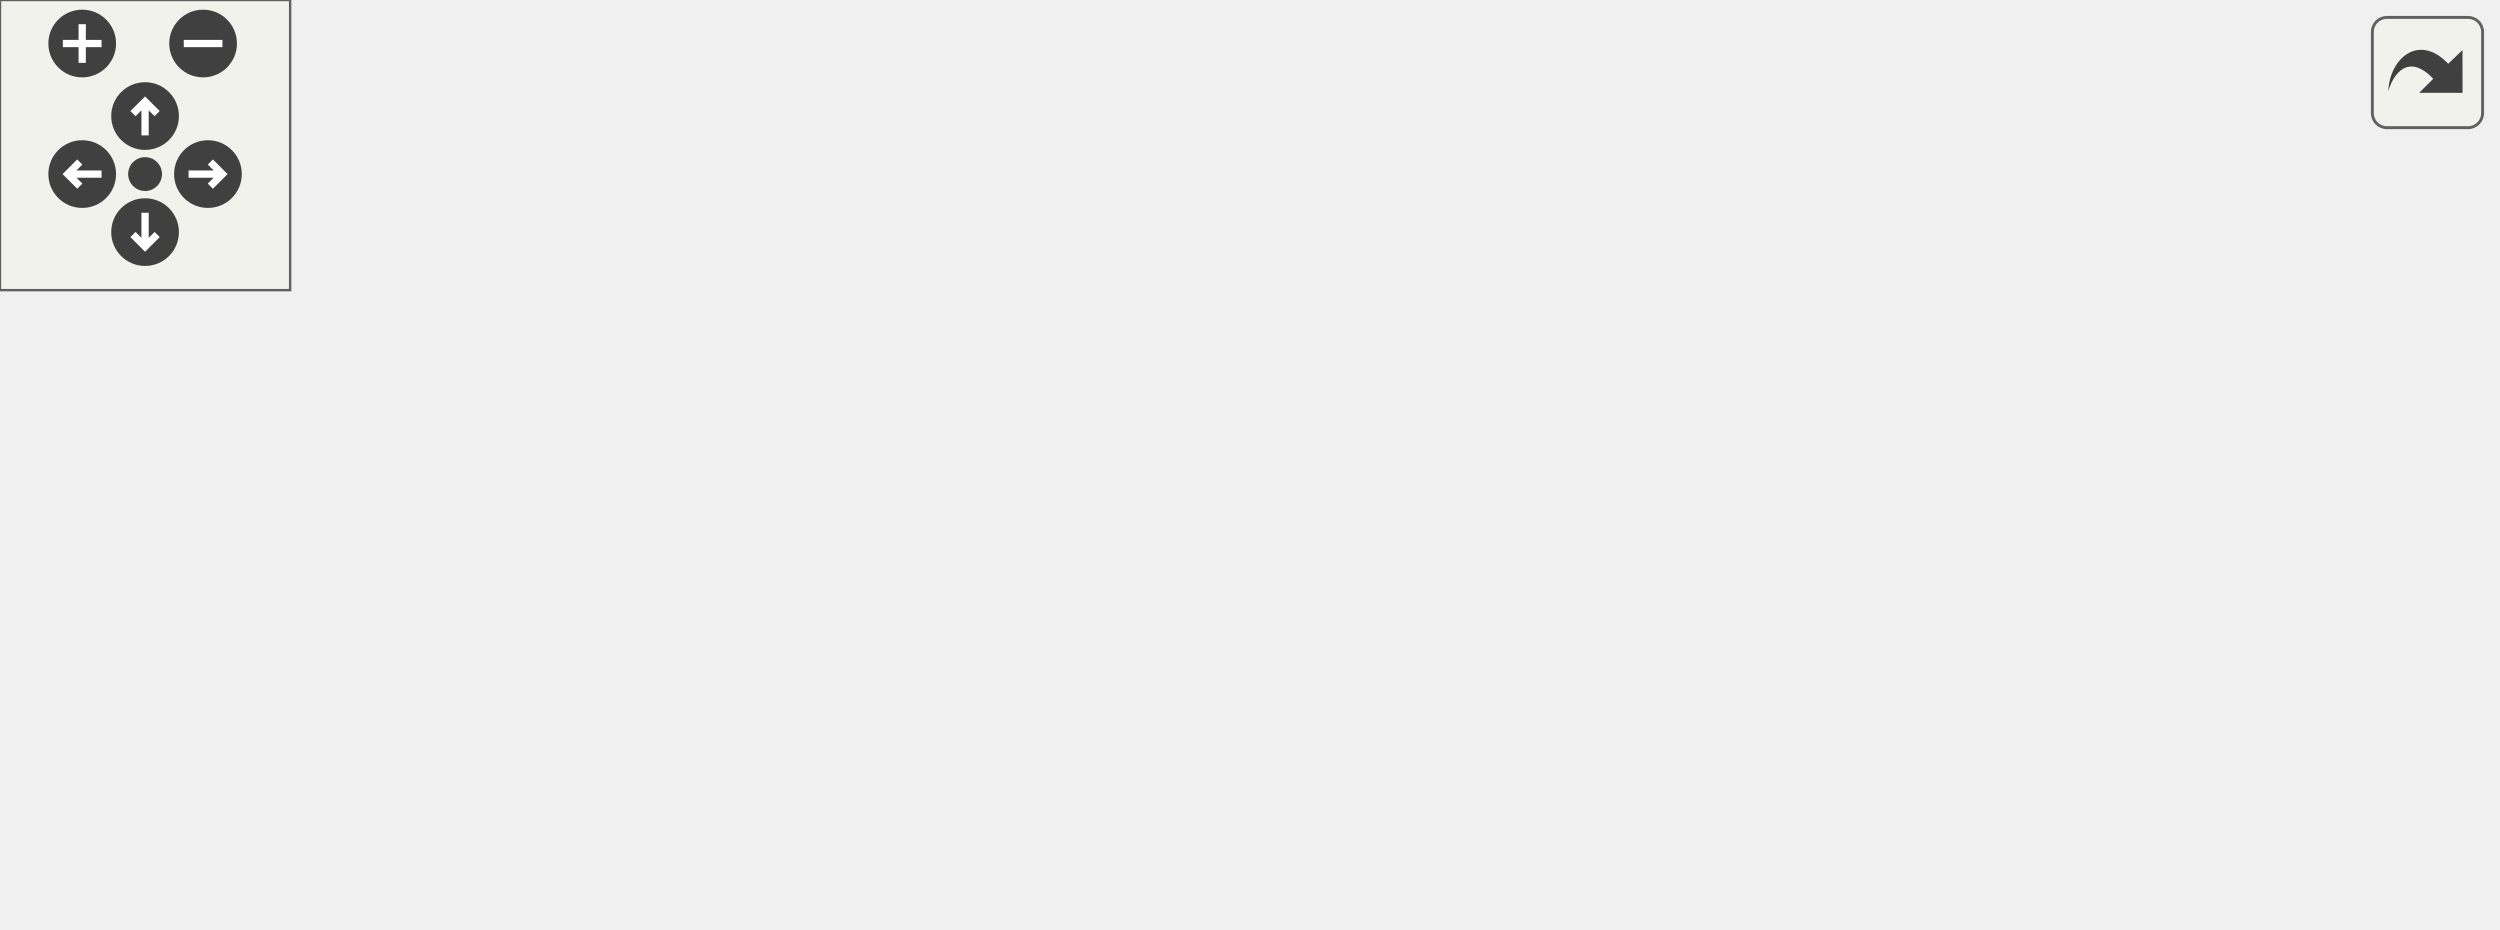
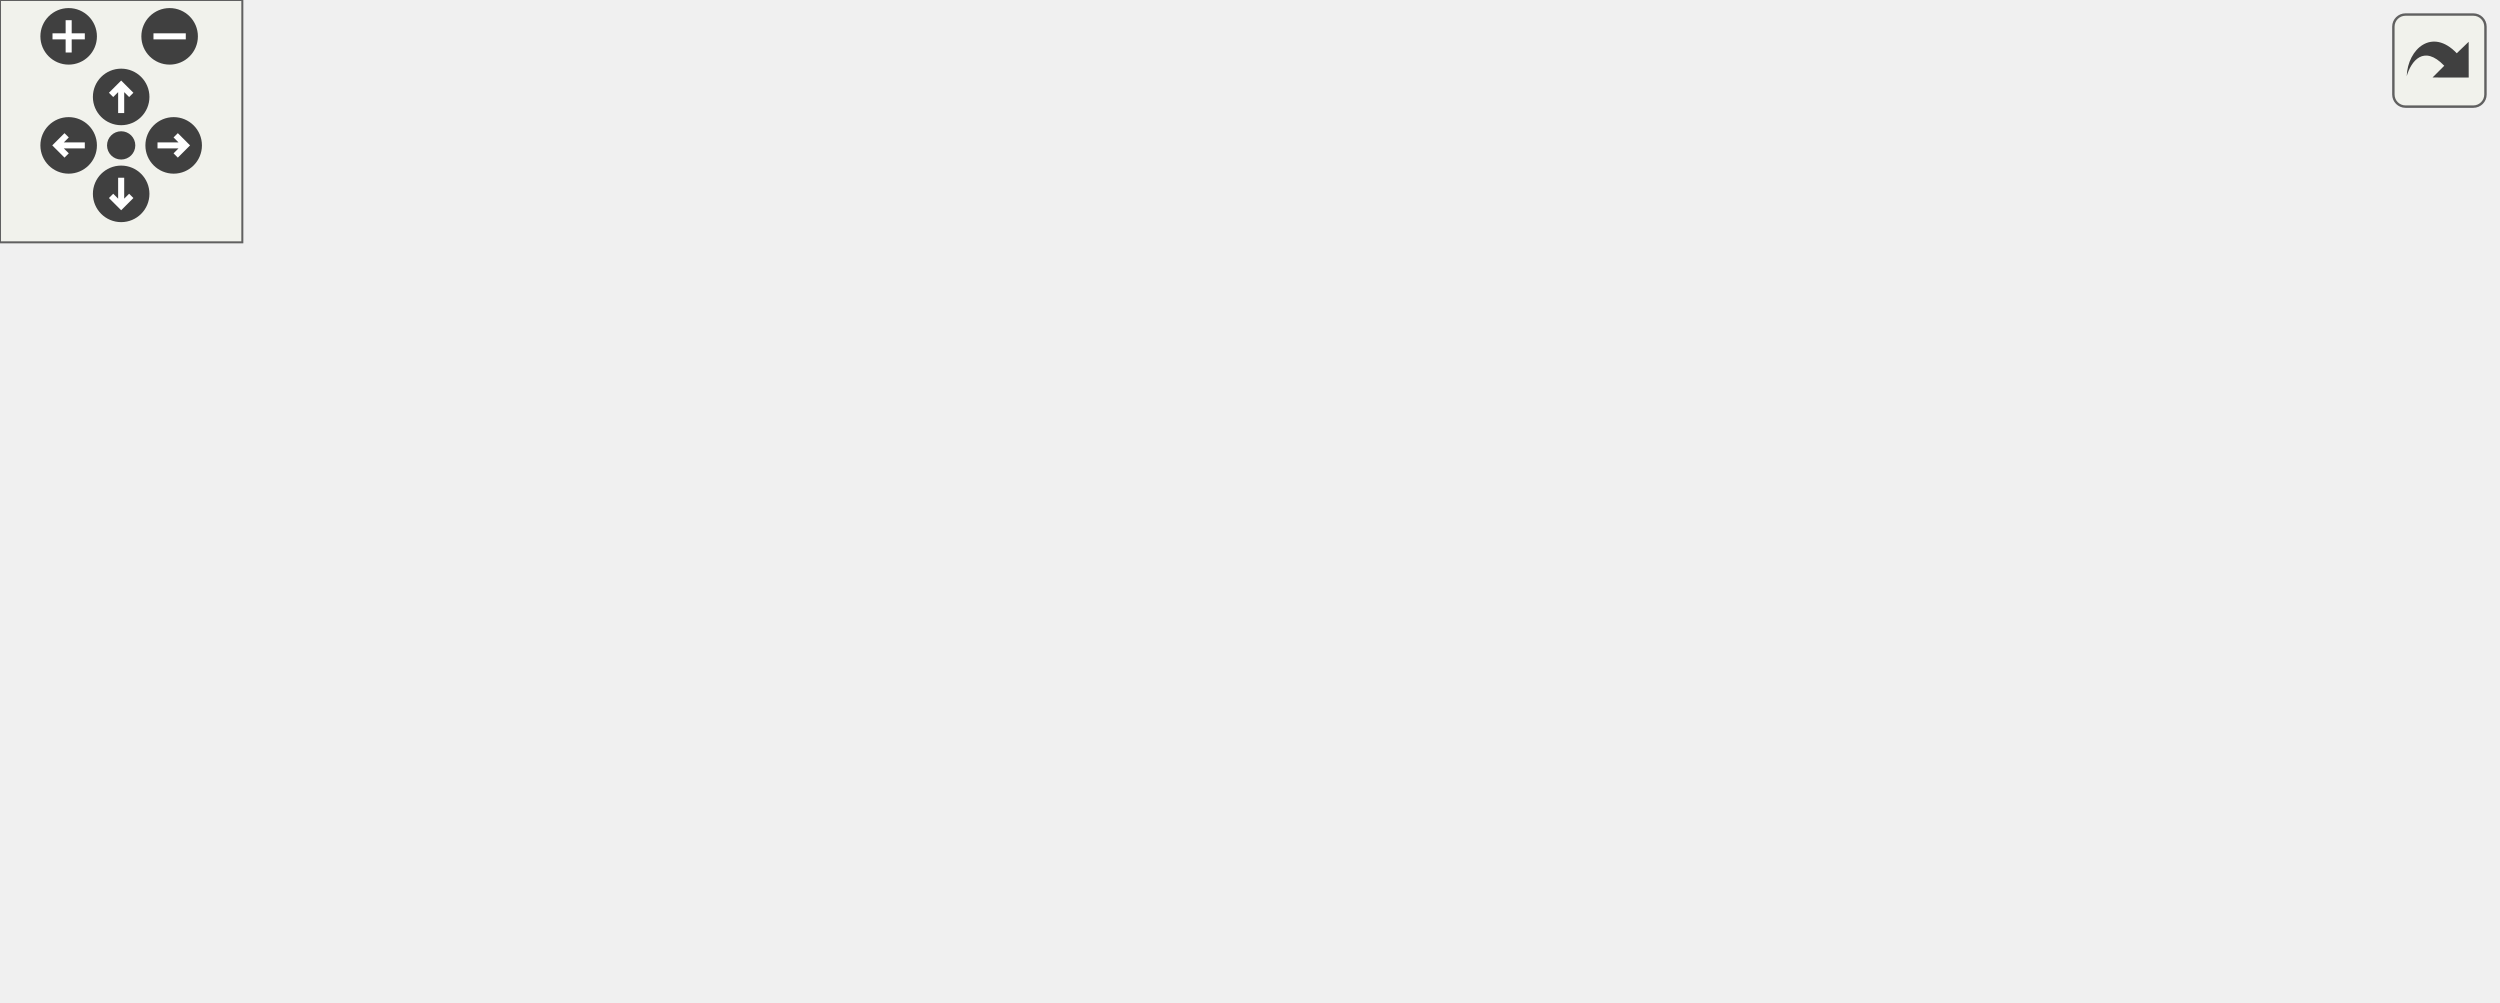
<svg xmlns="http://www.w3.org/2000/svg" xmlns:xlink="http://www.w3.org/1999/xlink" id="main" version="1.1" xml:space="preserve">
  <style type="text/css">
.edge:hover path { stroke: red; }
.edge:hover polygon { stroke: red; fill: red; }
</style>
  <defs>
    <circle id="rim" cx="0" cy="0" r="7" />
    <circle id="rim2" cx="0" cy="0" r="3.5" />
    <g id="zoomPlus">
      <use xlink:href="#rim" fill="#404040">
        <set attributeName="fill" to="#808080" begin="zoomplus.mouseover" end="zoomplus.mouseout" />
      </use>
      <path d="M-4,0h8M0,-4v8" fill="none" stroke="white" stroke-width="1.5" pointer-events="none" />
    </g>
    <g id="zoomMin">
      <use xlink:href="#rim" fill="#404040">
        <set attributeName="fill" to="#808080" begin="zoomminus.mouseover" end="zoomminus.mouseout" />
      </use>
      <path d="M-4,0h8" fill="none" stroke="white" stroke-width="1.5" pointer-events="none" />
    </g>
    <g id="dirArrow">
      <path fill="none" stroke="white" stroke-width="1.5" d="M0,-3.0v7 M-2.5,-0.5L0,-3.0L2.5,-0.5" />
    </g>
    <g id="resetDef">
      <use xlink:href="#rim2" fill="#404040">
        <set attributeName="fill" to="#808080" begin="reset.mouseover" end="reset.mouseout" />
      </use>
    </g>
  </defs>
  <svg id="graph" class="graph">
    <g id="viewport">
      <g id="node1" class="node">
-         <polygon fill="#bfbfbf" stroke="#000000" points="215,-112.5 215,-131.5 292,-131.5 292,-112.5 215,-112.5" />
-         <text text-anchor="middle" x="253.5" y="-119.5" font-family="Fira Code" font-size="10.00" fill="#000000">src/main.c</text>
+         <polygon fill="#bfbfbf" stroke="#000000" points="227,-168.5 227,-187.5 304,-187.5 304,-168.5 227,-168.5" />
+         <text text-anchor="middle" x="265.5" y="-175.5" font-family="Fira Code" font-size="10.00" fill="#000000">src/main.c</text>
      </g>
      <g id="node2" class="node">
-         <polygon fill="none" stroke="#bfbfbf" points="0,-.5 0,-19.5 59,-19.5 59,-.5 0,-.5" />
-         <text text-anchor="middle" x="29.5" y="-7.5" font-family="Fira Code" font-size="10.00" fill="#000000">stdio.h</text>
+         <polygon fill="none" stroke="#bfbfbf" points="0,-56.5 0,-75.5 59,-75.5 59,-56.5 0,-56.5" />
+         <text text-anchor="middle" x="29.5" y="-63.5" font-family="Fira Code" font-size="10.00" fill="#000000">stdio.h</text>
      </g>
      <g id="edge1" class="edge">
-         <path fill="none" stroke="#191970" d="M214.624,-120.356C153.322,-116.858 38.569,-106.33 13.5,-76 2.409,-62.581 9.435,-42.685 17.369,-28.248" />
-         <polygon fill="#191970" stroke="#191970" points="20.372,-30.044 22.532,-19.672 14.376,-26.434 20.372,-30.044" />
+         <path fill="none" stroke="#191970" d="M226.535,-175.35C168.813,-170.582 64.676,-158.479 39.5,-132 27.919,-119.819 26.25,-100.257 26.98,-85.586" />
+         <polygon fill="#191970" stroke="#191970" points="30.475,-85.797 27.881,-75.524 23.503,-85.172 30.475,-85.797" />
      </g>
      <g id="node3" class="node">
        <g id="a_node3">
-           <a xlink:href="../../df/da2/definicoes__sistema_8h.html" target="_top" xlink:title="definicoes_sistema.h">
-             <polygon fill="none" stroke="#000000" points="124,-56.5 124,-75.5 261,-75.5 261,-56.5 124,-56.5" />
-             <text text-anchor="middle" x="192.5" y="-63.5" font-family="Fira Code" font-size="10.00" fill="#000000">definicoes_sistema.h</text>
+           <a xlink:href="../../db/db0/sistema_8h.html" target="_top" xlink:title="sistema.h">
+             <polygon fill="none" stroke="#000000" points="318,-56.5 318,-75.5 389,-75.5 389,-56.5 318,-56.5" />
+             <text text-anchor="middle" x="353.5" y="-63.5" font-family="Fira Code" font-size="10.00" fill="#000000">sistema.h</text>
          </a>
        </g>
      </g>
      <g id="edge2" class="edge">
-         <path fill="none" stroke="#191970" d="M242.875,-112.246C233.953,-104.055 221.012,-92.175 210.481,-82.507" />
-         <polygon fill="#191970" stroke="#191970" points="212.737,-79.827 203.004,-75.643 208.003,-84.984 212.737,-79.827" />
+         <path fill="none" stroke="#191970" d="M260.2,-168.202C253.594,-154.519 244.438,-129.412 255.5,-112 267.139,-93.679 288.222,-82.526 307.858,-75.803" />
+         <polygon fill="#191970" stroke="#191970" points="309.126,-79.074 317.634,-72.761 307.046,-72.39 309.126,-79.074" />
      </g>
      <g id="node5" class="node">
        <g id="a_node5">
          <a xlink:href="../../da/d79/atuadores_8h.html" target="_top" xlink:title="atuadores.h">
-             <polygon fill="none" stroke="#000000" points="23,-56.5 23,-75.5 106,-75.5 106,-56.5 23,-56.5" />
-             <text text-anchor="middle" x="64.5" y="-63.5" font-family="Fira Code" font-size="10.00" fill="#000000">atuadores.h</text>
+             <polygon fill="none" stroke="#000000" points="49,-112.5 49,-131.5 132,-131.5 132,-112.5 49,-112.5" />
+             <text text-anchor="middle" x="90.5" y="-119.5" font-family="Fira Code" font-size="10.00" fill="#000000">atuadores.h</text>
          </a>
        </g>
      </g>
      <g id="edge4" class="edge">
-         <path fill="none" stroke="#191970" d="M221.01,-112.373C189.31,-102.981 140.942,-88.65 106.371,-78.406" />
-         <polygon fill="#191970" stroke="#191970" points="107.149,-74.986 96.566,-75.501 105.16,-81.698 107.149,-74.986" />
+         <path fill="none" stroke="#191970" d="M235.416,-168.373C206.317,-159.061 162.048,-144.895 130.097,-134.671" />
+         <polygon fill="#191970" stroke="#191970" points="130.782,-131.215 120.191,-131.501 128.649,-137.882 130.782,-131.215" />
      </g>
      <g id="node6" class="node">
        <g id="a_node6">
          <a xlink:href="../../d4/d68/display_8h.html" target="_top" xlink:title="display.h">
-             <polygon fill="none" stroke="#000000" points="279,-56.5 279,-75.5 350,-75.5 350,-56.5 279,-56.5" />
-             <text text-anchor="middle" x="314.5" y="-63.5" font-family="Fira Code" font-size="10.00" fill="#000000">display.h</text>
+             <polygon fill="none" stroke="#000000" points="126,-56.5 126,-75.5 197,-75.5 197,-56.5 126,-56.5" />
+             <text text-anchor="middle" x="161.5" y="-63.5" font-family="Fira Code" font-size="10.00" fill="#000000">display.h</text>
          </a>
        </g>
      </g>
      <g id="edge7" class="edge">
-         <path fill="none" stroke="#191970" d="M264.125,-112.246C273.047,-104.055 285.988,-92.175 296.519,-82.507" />
-         <polygon fill="#191970" stroke="#191970" points="298.997,-84.984 303.996,-75.643 294.263,-79.827 298.997,-84.984" />
+         <path fill="none" stroke="#191970" d="M254.626,-168.49C244.45,-159.43 228.985,-145.246 216.5,-132 201.73,-116.33 186.126,-97.343 175.327,-83.764" />
+         <polygon fill="#191970" stroke="#191970" points="177.92,-81.399 168.981,-75.711 172.422,-85.732 177.92,-81.399" />
      </g>
      <g id="node7" class="node">
        <g id="a_node7">
          <a xlink:href="../../dc/d17/teclado_8h.html" target="_top" xlink:title="teclado.h">
-             <polygon fill="none" stroke="#000000" points="368,-56.5 368,-75.5 439,-75.5 439,-56.5 368,-56.5" />
-             <text text-anchor="middle" x="403.5" y="-63.5" font-family="Fira Code" font-size="10.00" fill="#000000">teclado.h</text>
+             <polygon fill="none" stroke="#000000" points="216,-56.5 216,-75.5 287,-75.5 287,-56.5 216,-56.5" />
+             <text text-anchor="middle" x="251.5" y="-63.5" font-family="Fira Code" font-size="10.00" fill="#000000">teclado.h</text>
          </a>
        </g>
      </g>
      <g id="edge9" class="edge">
-         <path fill="none" stroke="#191970" d="M279.286,-112.373C303.905,-103.182 341.19,-89.262 368.488,-79.071" />
-         <polygon fill="#191970" stroke="#191970" points="369.906,-82.278 378.051,-75.501 367.458,-75.72 369.906,-82.278" />
+         <path fill="none" stroke="#191970" d="M252.169,-168.382C241.883,-160.073 228.439,-147.05 222.5,-132 215.943,-115.383 225.713,-96.778 235.642,-83.568" />
+         <polygon fill="#191970" stroke="#191970" points="238.416,-85.705 242.019,-75.742 232.989,-81.283 238.416,-85.705" />
      </g>
      <g id="node8" class="node">
        <g id="a_node8">
          <a xlink:href="../../d5/d60/utils_8h.html" target="_top" xlink:title="Mathematic utilitary functions globally available. ">
-             <polygon fill="none" stroke="#000000" points="457,-56.5 457,-75.5 516,-75.5 516,-56.5 457,-56.5" />
-             <text text-anchor="middle" x="486.5" y="-63.5" font-family="Fira Code" font-size="10.00" fill="#000000">utils.h</text>
+             <polygon fill="none" stroke="#000000" points="265,-112.5 265,-131.5 324,-131.5 324,-112.5 265,-112.5" />
+             <text text-anchor="middle" x="294.5" y="-119.5" font-family="Fira Code" font-size="10.00" fill="#000000">utils.h</text>
          </a>
        </g>
      </g>
      <g id="edge11" class="edge">
-         <path fill="none" stroke="#191970" d="M292.05,-113.213C329.361,-104.641 387.765,-91.043 446.788,-76.39" />
-         <polygon fill="#191970" stroke="#191970" points="447.791,-79.747 456.648,-73.933 446.098,-72.955 447.791,-79.747" />
+         <path fill="none" stroke="#191970" d="M270.551,-168.245C274.502,-160.617 280.11,-149.788 284.906,-140.527" />
+         <polygon fill="#191970" stroke="#191970" points="288.016,-142.132 289.507,-131.643 281.8,-138.913 288.016,-142.132" />
+       </g>
+       <g id="node9" class="node">
+         <g id="a_node9">
+           <a xlink:href="../../dd/d81/fsm_8h.html" target="_top" xlink:title="Implementação de uma máquina de estados finitos (finite state machine) ">
+             <polygon fill="none" stroke="#000000" points="449,-112.5 449,-131.5 496,-131.5 496,-112.5 449,-112.5" />
+             <text text-anchor="middle" x="472.5" y="-119.5" font-family="Fira Code" font-size="10.00" fill="#000000">fsm.h</text>
+           </a>
+         </g>
+       </g>
+       <g id="edge12" class="edge">
+         <path fill="none" stroke="#191970" d="M303.282,-168.427C336.53,-159.911 386.474,-146.894 438.919,-132.095" />
+         <polygon fill="#191970" stroke="#191970" points="440.071,-135.407 448.737,-129.312 438.161,-128.672 440.071,-135.407" />
+       </g>
+       <g id="node10" class="node">
+         <g id="a_node10">
+           <a xlink:href="../../d3/d86/estoque_8h.html" target="_top" xlink:title="estoque.h">
+             <polygon fill="none" stroke="#000000" points="456,-56.5 456,-75.5 527,-75.5 527,-56.5 456,-56.5" />
+             <text text-anchor="middle" x="491.5" y="-63.5" font-family="Fira Code" font-size="10.00" fill="#000000">estoque.h</text>
+           </a>
+         </g>
+       </g>
+       <g id="edge15" class="edge">
+         <path fill="none" stroke="#191970" d="M304.376,-176.356C365.678,-172.858 480.431,-162.33 505.5,-132 516.414,-118.796 510.288,-99.138 503.031,-84.71" />
+         <polygon fill="#191970" stroke="#191970" points="505.939,-82.739 498.021,-75.7 499.822,-86.141 505.939,-82.739" />
+       </g>
+       <g id="node11" class="node">
+         <g id="a_node11">
+           <a xlink:href="../../d8/d1d/boca__caixa_8h.html" target="_top" xlink:title="boca_caixa.h">
+             <polygon fill="none" stroke="#000000" points="342,-112.5 342,-131.5 431,-131.5 431,-112.5 342,-112.5" />
+             <text text-anchor="middle" x="386.5" y="-119.5" font-family="Fira Code" font-size="10.00" fill="#000000">boca_caixa.h</text>
+           </a>
+         </g>
+       </g>
+       <g id="edge17" class="edge">
+         <path fill="none" stroke="#191970" d="M286.301,-168.373C305.724,-159.384 334.922,-145.871 356.796,-135.747" />
+         <polygon fill="#191970" stroke="#191970" points="358.366,-138.878 365.971,-131.501 355.425,-132.525 358.366,-138.878" />
+       </g>
+       <g id="node12" class="node">
+         <g id="a_node12">
+           <a xlink:href="../../d5/dc1/trava_8h.html" target="_top" xlink:title="trava.h">
+             <polygon fill="none" stroke="#000000" points="553,-112.5 553,-131.5 612,-131.5 612,-112.5 553,-112.5" />
+             <text text-anchor="middle" x="582.5" y="-119.5" font-family="Fira Code" font-size="10.00" fill="#000000">trava.h</text>
+           </a>
+         </g>
+       </g>
+       <g id="edge19" class="edge">
+         <path fill="none" stroke="#191970" d="M304.054,-172.207C357.042,-164.086 455.278,-148.455 538.5,-132 539.941,-131.715 541.407,-131.418 542.886,-131.113" />
+         <polygon fill="#191970" stroke="#191970" points="543.681,-134.522 552.727,-129.006 542.215,-127.677 543.681,-134.522" />
      </g>
      <g id="node4" class="node">
-         <polygon fill="none" stroke="#bfbfbf" points="221,-.5 221,-19.5 286,-19.5 286,-.5 221,-.5" />
-         <text text-anchor="middle" x="253.5" y="-7.5" font-family="Fira Code" font-size="10.00" fill="#000000">stdint.h</text>
+         <polygon fill="none" stroke="#bfbfbf" points="263,-.5 263,-19.5 328,-19.5 328,-.5 263,-.5" />
+         <text text-anchor="middle" x="295.5" y="-7.5" font-family="Fira Code" font-size="10.00" fill="#000000">stdint.h</text>
      </g>
      <g id="edge3" class="edge">
-         <path fill="none" stroke="#191970" d="M203.125,-56.245C212.047,-48.055 224.988,-36.175 235.519,-26.507" />
-         <polygon fill="#191970" stroke="#191970" points="237.997,-28.984 242.996,-19.643 233.263,-23.827 237.997,-28.984" />
+         <path fill="none" stroke="#191970" d="M343.397,-56.245C334.997,-48.135 322.851,-36.407 312.892,-26.792" />
+         <polygon fill="#191970" stroke="#191970" points="315.112,-24.071 305.487,-19.643 310.25,-29.107 315.112,-24.071" />
      </g>
      <g id="edge6" class="edge">
-         <path fill="none" stroke="#191970" d="M58.404,-56.245C53.586,-48.537 46.725,-37.56 40.897,-28.235" />
-         <polygon fill="#191970" stroke="#191970" points="43.795,-26.268 35.527,-19.643 37.859,-29.978 43.795,-26.268" />
+         <path fill="none" stroke="#191970" d="M79.875,-112.246C70.953,-104.055 58.012,-92.175 47.481,-82.507" />
+         <polygon fill="#191970" stroke="#191970" points="49.737,-79.827 40.004,-75.643 45.003,-84.984 49.737,-79.827" />
      </g>
      <g id="edge5" class="edge">
-         <path fill="none" stroke="#191970" d="M96.99,-56.373C128.69,-46.981 177.058,-32.65 211.629,-22.406" />
-         <polygon fill="#191970" stroke="#191970" points="212.84,-25.698 221.434,-19.501 210.851,-18.986 212.84,-25.698" />
+         <path fill="none" stroke="#191970" d="M91.55,-112.364C93.647,-97.937 99.701,-70.839 116.5,-56 136.565,-38.276 206.534,-24.112 252.819,-16.399" />
+         <polygon fill="#191970" stroke="#191970" points="253.574,-19.822 262.882,-14.761 252.45,-12.913 253.574,-19.822" />
      </g>
      <g id="edge8" class="edge">
-         <path fill="none" stroke="#191970" d="M303.875,-56.245C294.953,-48.055 282.012,-36.175 271.481,-26.507" />
-         <polygon fill="#191970" stroke="#191970" points="273.737,-23.827 264.004,-19.643 269.003,-28.984 273.737,-23.827" />
+         <path fill="none" stroke="#191970" d="M184.535,-56.373C206.239,-47.303 238.962,-33.628 263.255,-23.476" />
+         <polygon fill="#191970" stroke="#191970" points="264.888,-26.587 272.765,-19.501 262.189,-20.128 264.888,-26.587" />
      </g>
      <g id="edge10" class="edge">
-         <path fill="none" stroke="#191970" d="M377.714,-56.373C353.095,-47.182 315.81,-33.262 288.512,-23.071" />
-         <polygon fill="#191970" stroke="#191970" points="289.542,-19.72 278.949,-19.501 287.094,-26.278 289.542,-19.72" />
+         <path fill="none" stroke="#191970" d="M259.164,-56.245C265.347,-48.376 274.206,-37.101 281.629,-27.654" />
+         <polygon fill="#191970" stroke="#191970" points="284.498,-29.668 287.924,-19.643 278.993,-25.343 284.498,-29.668" />
+       </g>
+       <g id="edge14" class="edge">
+         <path fill="none" stroke="#191970" d="M452.043,-112.373C433.026,-103.424 404.483,-89.992 383.002,-79.883" />
+         <polygon fill="#191970" stroke="#191970" points="384.228,-76.592 373.69,-75.501 381.248,-82.926 384.228,-76.592" />
+       </g>
+       <g id="edge13" class="edge">
+         <path fill="none" stroke="#191970" d="M463.532,-112.476C450.159,-98.674 423.74,-72.917 397.5,-56 376.875,-42.702 351.767,-31.327 331.623,-23.215" />
+         <polygon fill="#191970" stroke="#191970" points="332.762,-19.902 322.175,-19.501 330.201,-26.417 332.762,-19.902" />
+       </g>
+       <g id="edge16" class="edge">
+         <path fill="none" stroke="#191970" d="M457.806,-56.373C424.591,-46.883 373.731,-32.352 337.811,-22.089" />
+         <polygon fill="#191970" stroke="#191970" points="338.679,-18.697 328.103,-19.315 336.756,-25.428 338.679,-18.697" />
+       </g>
+       <g id="edge18" class="edge">
+         <path fill="none" stroke="#191970" d="M380.752,-112.246C376.257,-104.617 369.875,-93.788 364.418,-84.527" />
+         <polygon fill="#191970" stroke="#191970" points="367.275,-82.481 359.182,-75.643 361.244,-86.035 367.275,-82.481" />
+       </g>
+       <g id="node13" class="node">
+         <polygon fill="none" stroke="#bfbfbf" points="547,-56.5 547,-75.5 618,-75.5 618,-56.5 547,-56.5" />
+         <text text-anchor="middle" x="582.5" y="-63.5" font-family="Fira Code" font-size="10.00" fill="#000000">stdbool.h</text>
+       </g>
+       <g id="edge20" class="edge">
+         <path fill="none" stroke="#191970" d="M582.5,-112.246C582.5,-104.938 582.5,-94.694 582.5,-85.705" />
+         <polygon fill="#191970" stroke="#191970" points="586,-85.643 582.5,-75.643 579,-85.643 586,-85.643" />
      </g>
    </g>
  </svg>
  <g id="navigator" transform="translate(0 0)" fill="#404254">
    <rect fill="#f2f5e9" fill-opacity="0.5" stroke="#606060" stroke-width=".5" x="0" y="0" width="60" height="60" />
    <use id="zoomplus" xlink:href="#zoomPlus" x="17" y="9" />
    <use id="zoomminus" xlink:href="#zoomMin" x="42" y="9" />
    <use id="reset" xlink:href="#resetDef" x="30" y="36" />
    <g id="arrowUp" xlink:href="#dirArrow" transform="translate(30 24)">
      <use xlink:href="#rim" fill="#404040">
        <set attributeName="fill" to="#808080" begin="arrowUp.mouseover" end="arrowUp.mouseout" />
      </use>
      <path fill="none" stroke="white" stroke-width="1.5" d="M0,-3.0v7 M-2.5,-0.5L0,-3.0L2.5,-0.5" />
    </g>
    <g id="arrowRight" xlink:href="#dirArrow" transform="rotate(90) translate(36 -43)">
      <use xlink:href="#rim" fill="#404040">
        <set attributeName="fill" to="#808080" begin="arrowRight.mouseover" end="arrowRight.mouseout" />
      </use>
      <path fill="none" stroke="white" stroke-width="1.5" d="M0,-3.0v7 M-2.5,-0.5L0,-3.0L2.5,-0.5" />
    </g>
    <g id="arrowDown" xlink:href="#dirArrow" transform="rotate(180) translate(-30 -48)">
      <use xlink:href="#rim" fill="#404040">
        <set attributeName="fill" to="#808080" begin="arrowDown.mouseover" end="arrowDown.mouseout" />
      </use>
      <path fill="none" stroke="white" stroke-width="1.5" d="M0,-3.0v7 M-2.5,-0.5L0,-3.0L2.5,-0.5" />
    </g>
    <g id="arrowLeft" xlink:href="#dirArrow" transform="rotate(270) translate(-36 17)">
      <use xlink:href="#rim" fill="#404040">
        <set attributeName="fill" to="#808080" begin="arrowLeft.mouseover" end="arrowLeft.mouseout" />
      </use>
      <path fill="none" stroke="white" stroke-width="1.5" d="M0,-3.0v7 M-2.5,-0.5L0,-3.0L2.5,-0.5" />
    </g>
  </g>
  <svg viewBox="0 0 15 15" width="100%" height="30px" preserveAspectRatio="xMaxYMin meet">
    <g id="arrow_out" transform="scale(0.3 0.3)">
      <a xlink:href="main_8c__incl_org.svg" target="_base">
        <rect id="button" ry="5" rx="5" y="6" x="6" height="38" width="38" fill="#f2f5e9" fill-opacity="0.5" stroke="#606060" stroke-width="1.0" />
        <path id="arrow" d="M 11.5,31.437 C 11.94,20.098 22.043,11.323 32.159,21.979 L 37.069,17.246 C 37.069,17.246 37.088,32 37.088,32 L 22.16,31.978 C 22.16,31.978 26.998,27.14 26.998,27.14 C 18.529,18.264 13.292,25.23 11.5,31.437 z" style="fill:#404040;" />
      </a>
    </g>
  </svg>
</svg>
